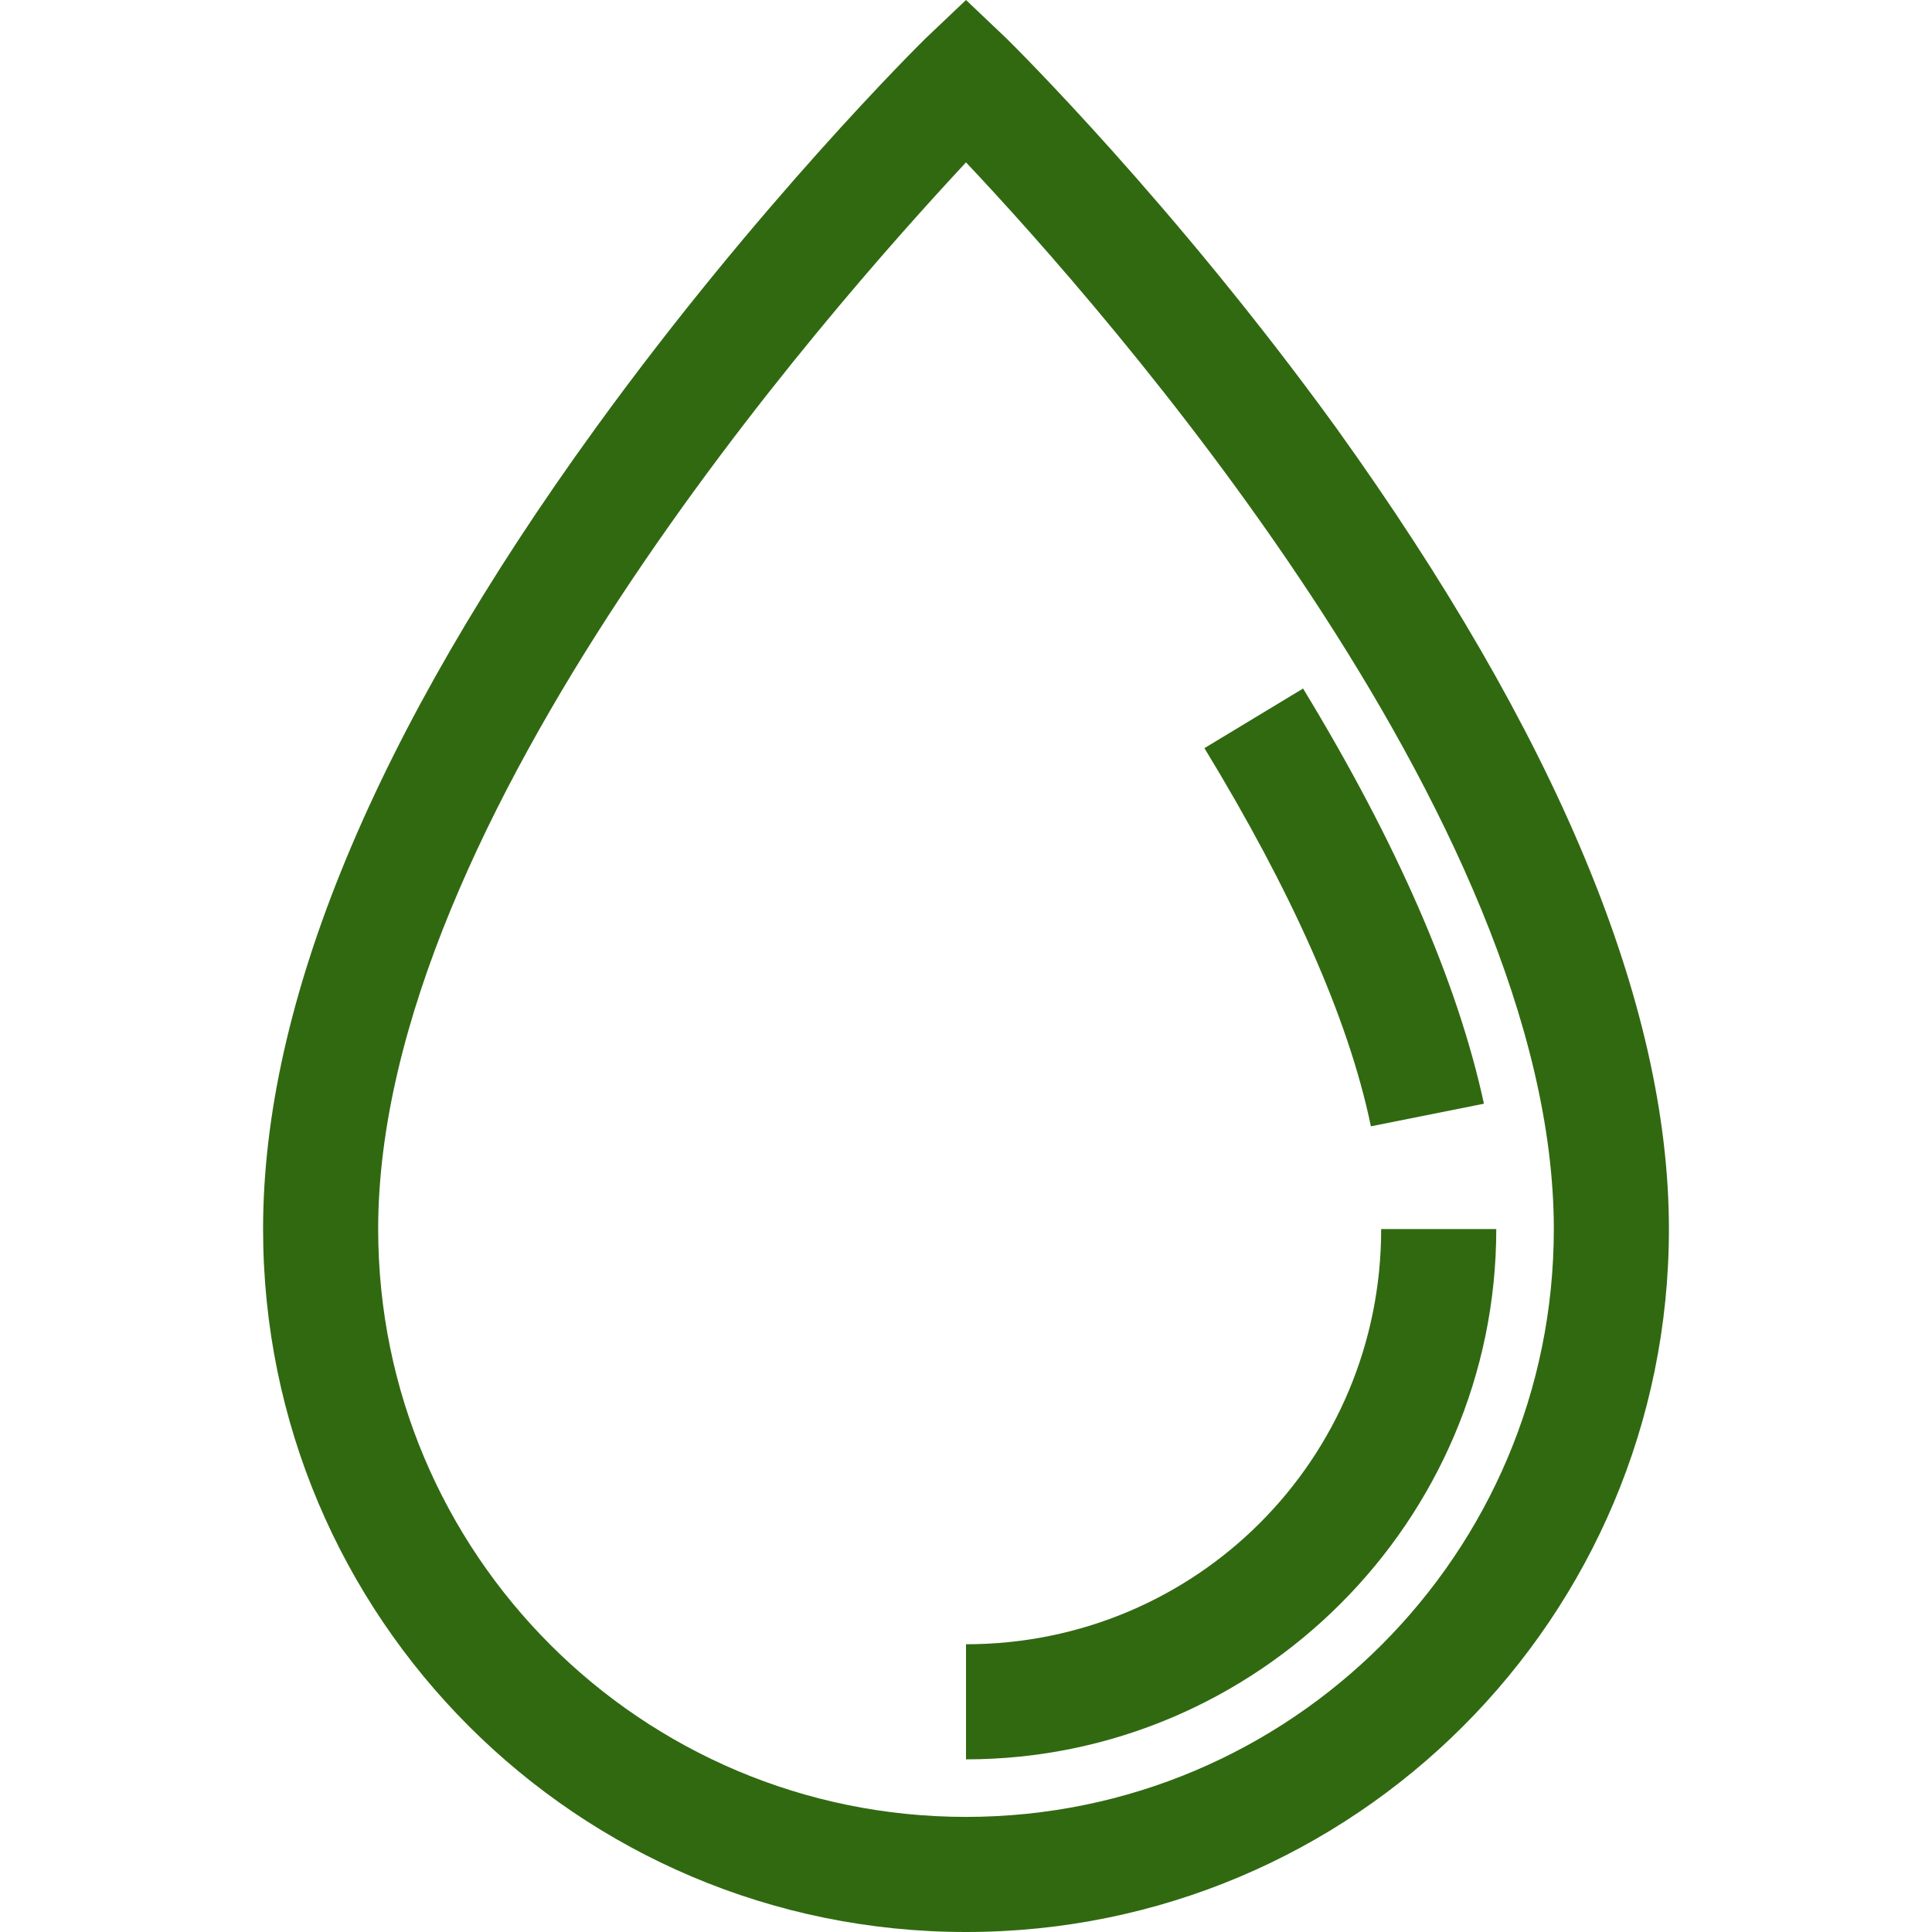
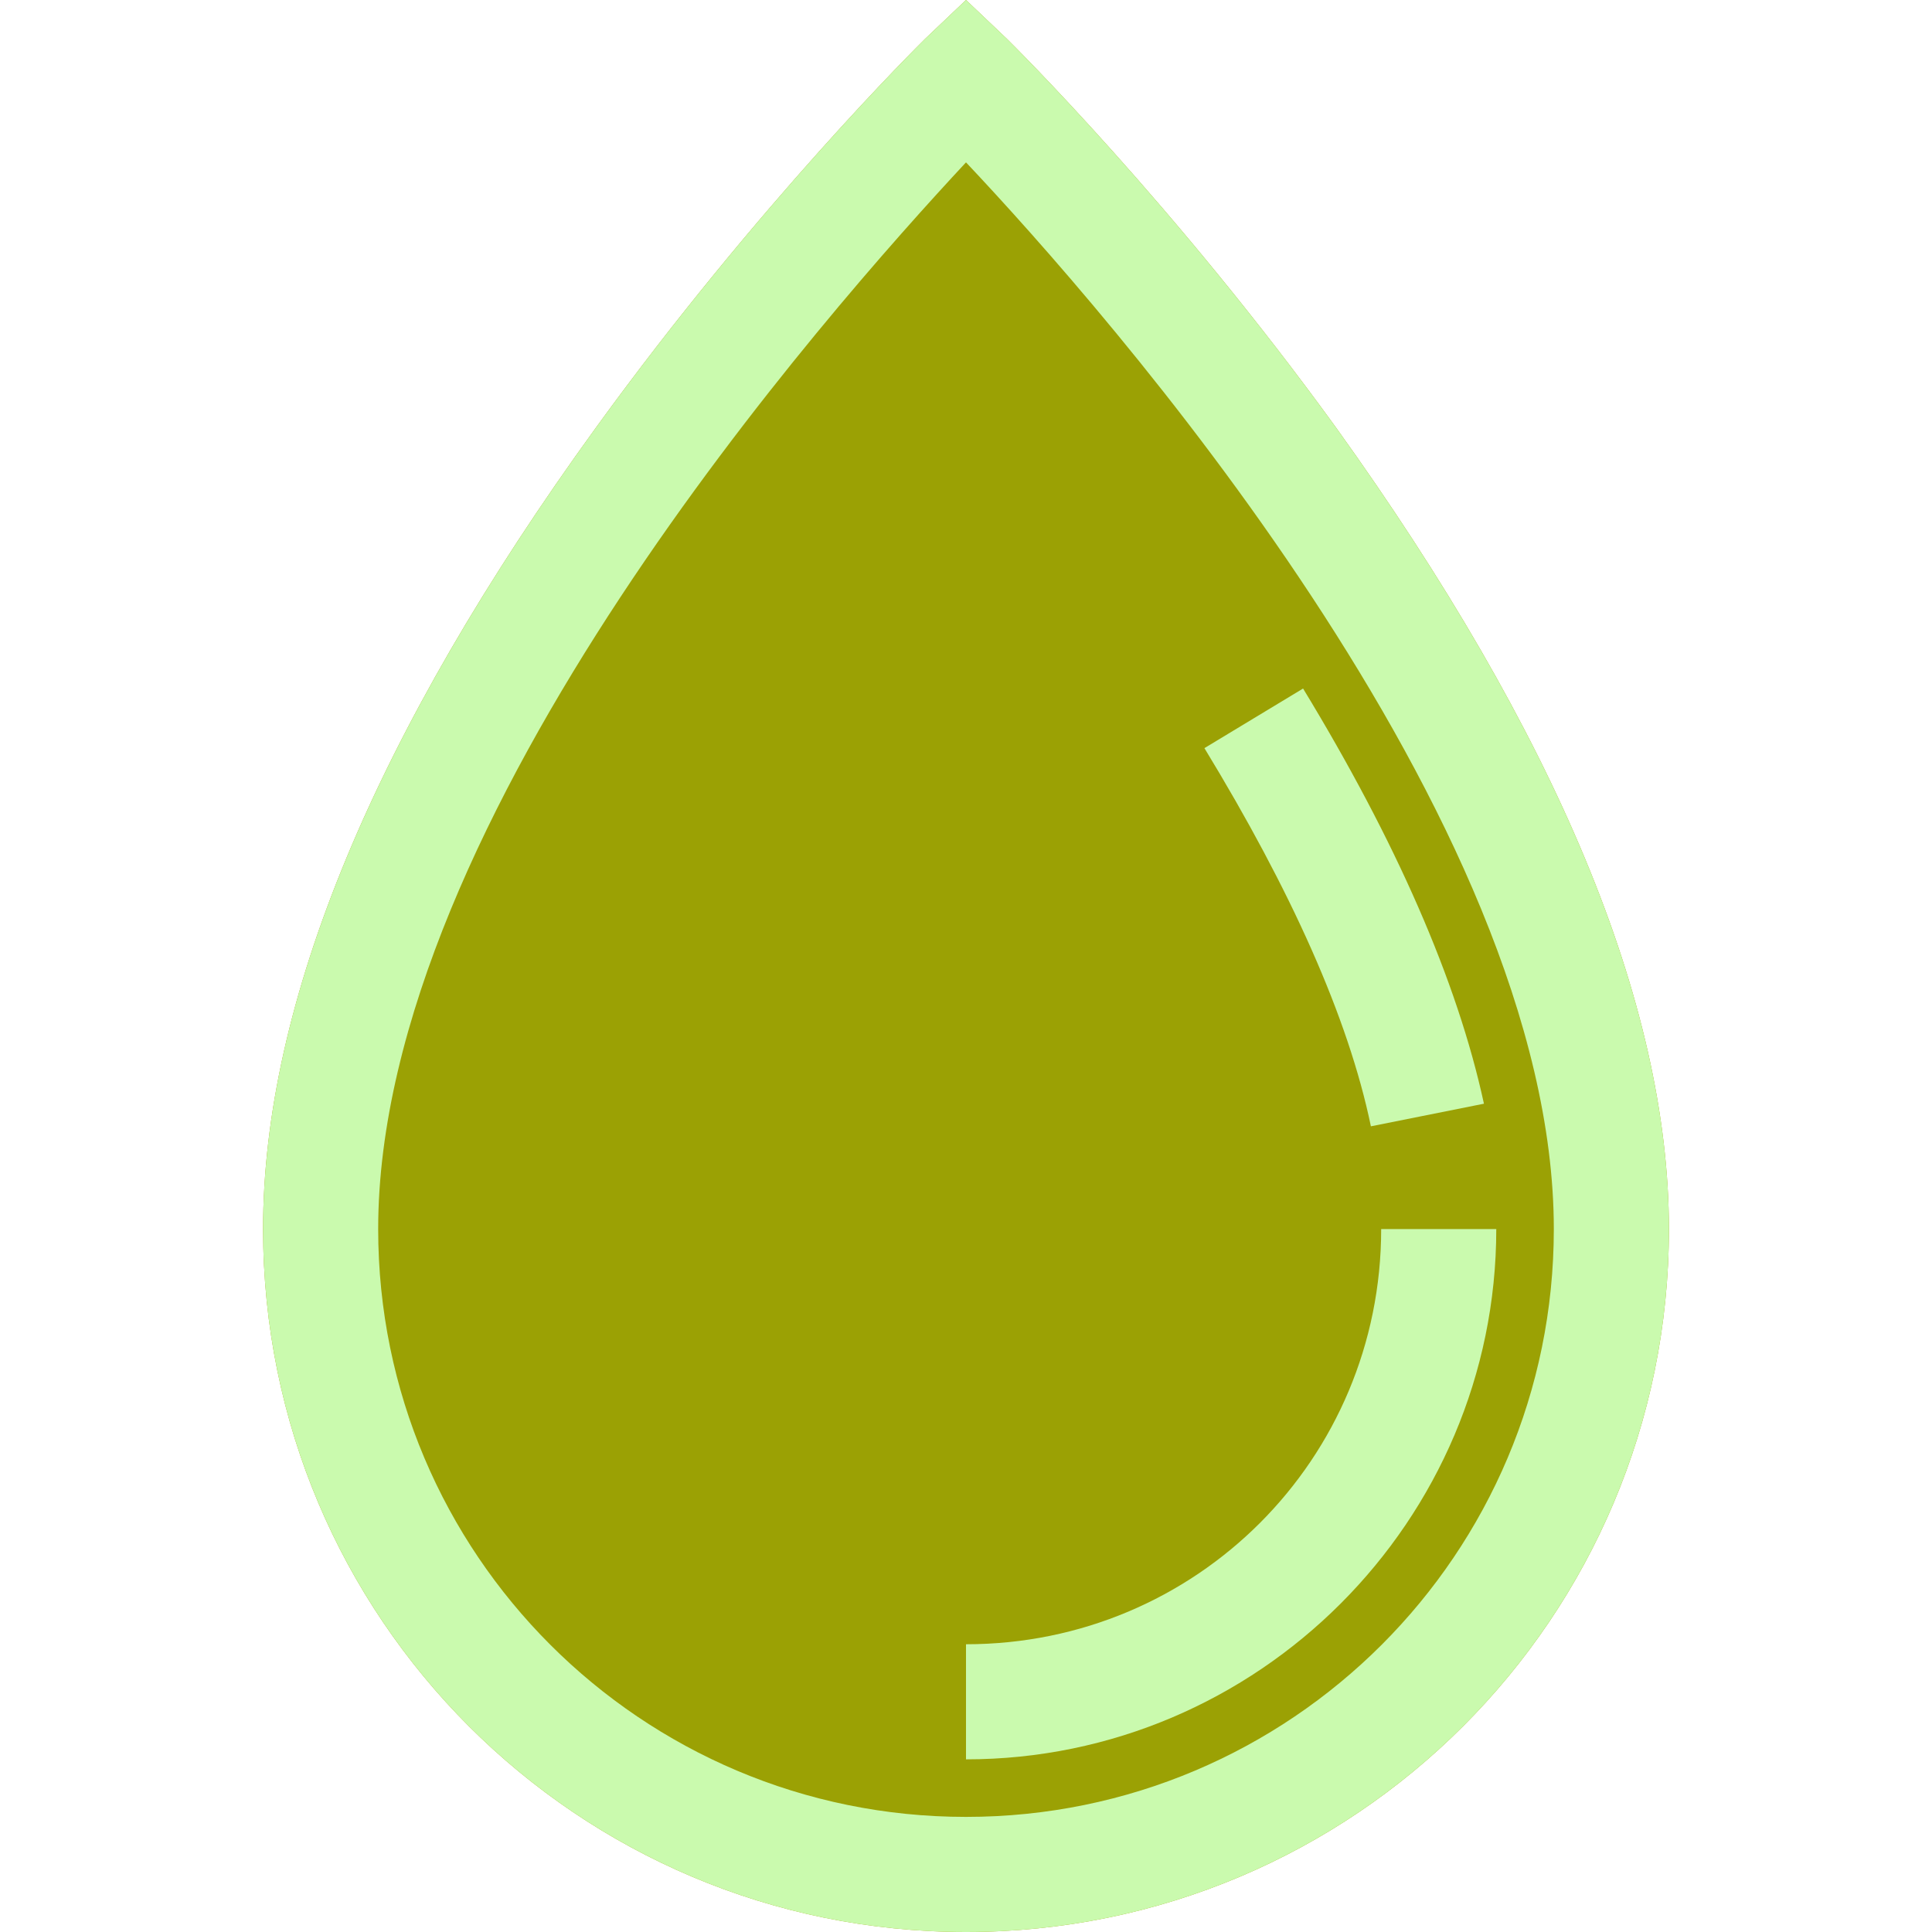
- <svg xmlns="http://www.w3.org/2000/svg" version="1.1" id="Layer_1" x="0px" y="0px" viewBox="0 0 94 94" style="enable-background:new 0 0 94 94;" xml:space="preserve" fill="#316911">
+ <svg xmlns="http://www.w3.org/2000/svg" version="1.1" id="Layer_1" x="0px" y="0px" viewBox="0 0 94 94" style="enable-background:new 0 0 94 94;" xml:space="preserve">
+   <style type="text/css">
+ 	.st0{fill:#9BA104;}
+ 	.st1{fill:#CAFAAE;}
+ </style>
  <g>
    <g>
-       <path d="M65,20.8C57.1,9.9,49.3,2.2,49,1.9L47,0l-2,1.9c-0.3,0.3-8.1,8-16,18.9c-10.8,14.9-16.2,28-16.2,39    C12.8,78.7,28.1,94,47,94s34.2-15.3,34.2-34.2C81.2,48.8,75.7,35.7,65,20.8z M47,88.4c-15.8,0-28.6-12.8-28.6-28.6    c0-20,21.9-44.7,28.6-51.9c6.7,7.1,28.6,31.9,28.6,51.9C75.6,75.6,62.8,88.4,47,88.4z" />
+       <path class="st0" d="M65,20.8C57.1,9.9,49.3,2.2,49,1.9L47,0l-2,1.9c-0.3,0.3-8.1,8-16,18.9c-10.8,14.9-16.2,28-16.2,39    C12.8,78.7,28.1,94,47,94s34.2-15.3,34.2-34.2C81.2,48.8,75.7,35.7,65,20.8z" />
    </g>
  </g>
  <g>
    <g>
-       <path d="M67.2,59.8C67.2,71,58.2,80,47,80v5.6c14.2,0,25.8-11.6,25.8-25.8L67.2,59.8L67.2,59.8z" />
+       <path class="st1" d="M65,20.8C57.1,9.9,49.3,2.2,49,1.9L47,0l-2,1.9c-0.3,0.3-8.1,8-16,18.9c-10.8,14.9-16.2,28-16.2,39    C12.8,78.7,28.1,94,47,94s34.2-15.3,34.2-34.2C81.2,48.8,75.7,35.7,65,20.8z M47,88.4c-15.8,0-28.6-12.8-28.6-28.6    c0-20,21.9-44.7,28.6-51.9c6.7,7.1,28.6,31.9,28.6,51.9C75.6,75.6,62.8,88.4,47,88.4z" />
    </g>
  </g>
  <g>
    <g>
-       <path d="M63.4,33.5l-4.8,2.9c4.2,6.9,7,13.1,8.1,18.4l5.5-1.1C70.9,47.7,67.9,40.9,63.4,33.5z" />
+       <path class="st1" d="M67.2,59.8C67.2,71,58.2,80,47,80v5.6c14.2,0,25.8-11.6,25.8-25.8H67.2L67.2,59.8z" />
+     </g>
+   </g>
+   <g>
+     <g>
+       <path class="st1" d="M63.4,33.5l-4.8,2.9c4.2,6.9,7,13.1,8.1,18.4l5.5-1.1C70.9,47.7,67.9,40.9,63.4,33.5z" />
    </g>
  </g>
</svg>
